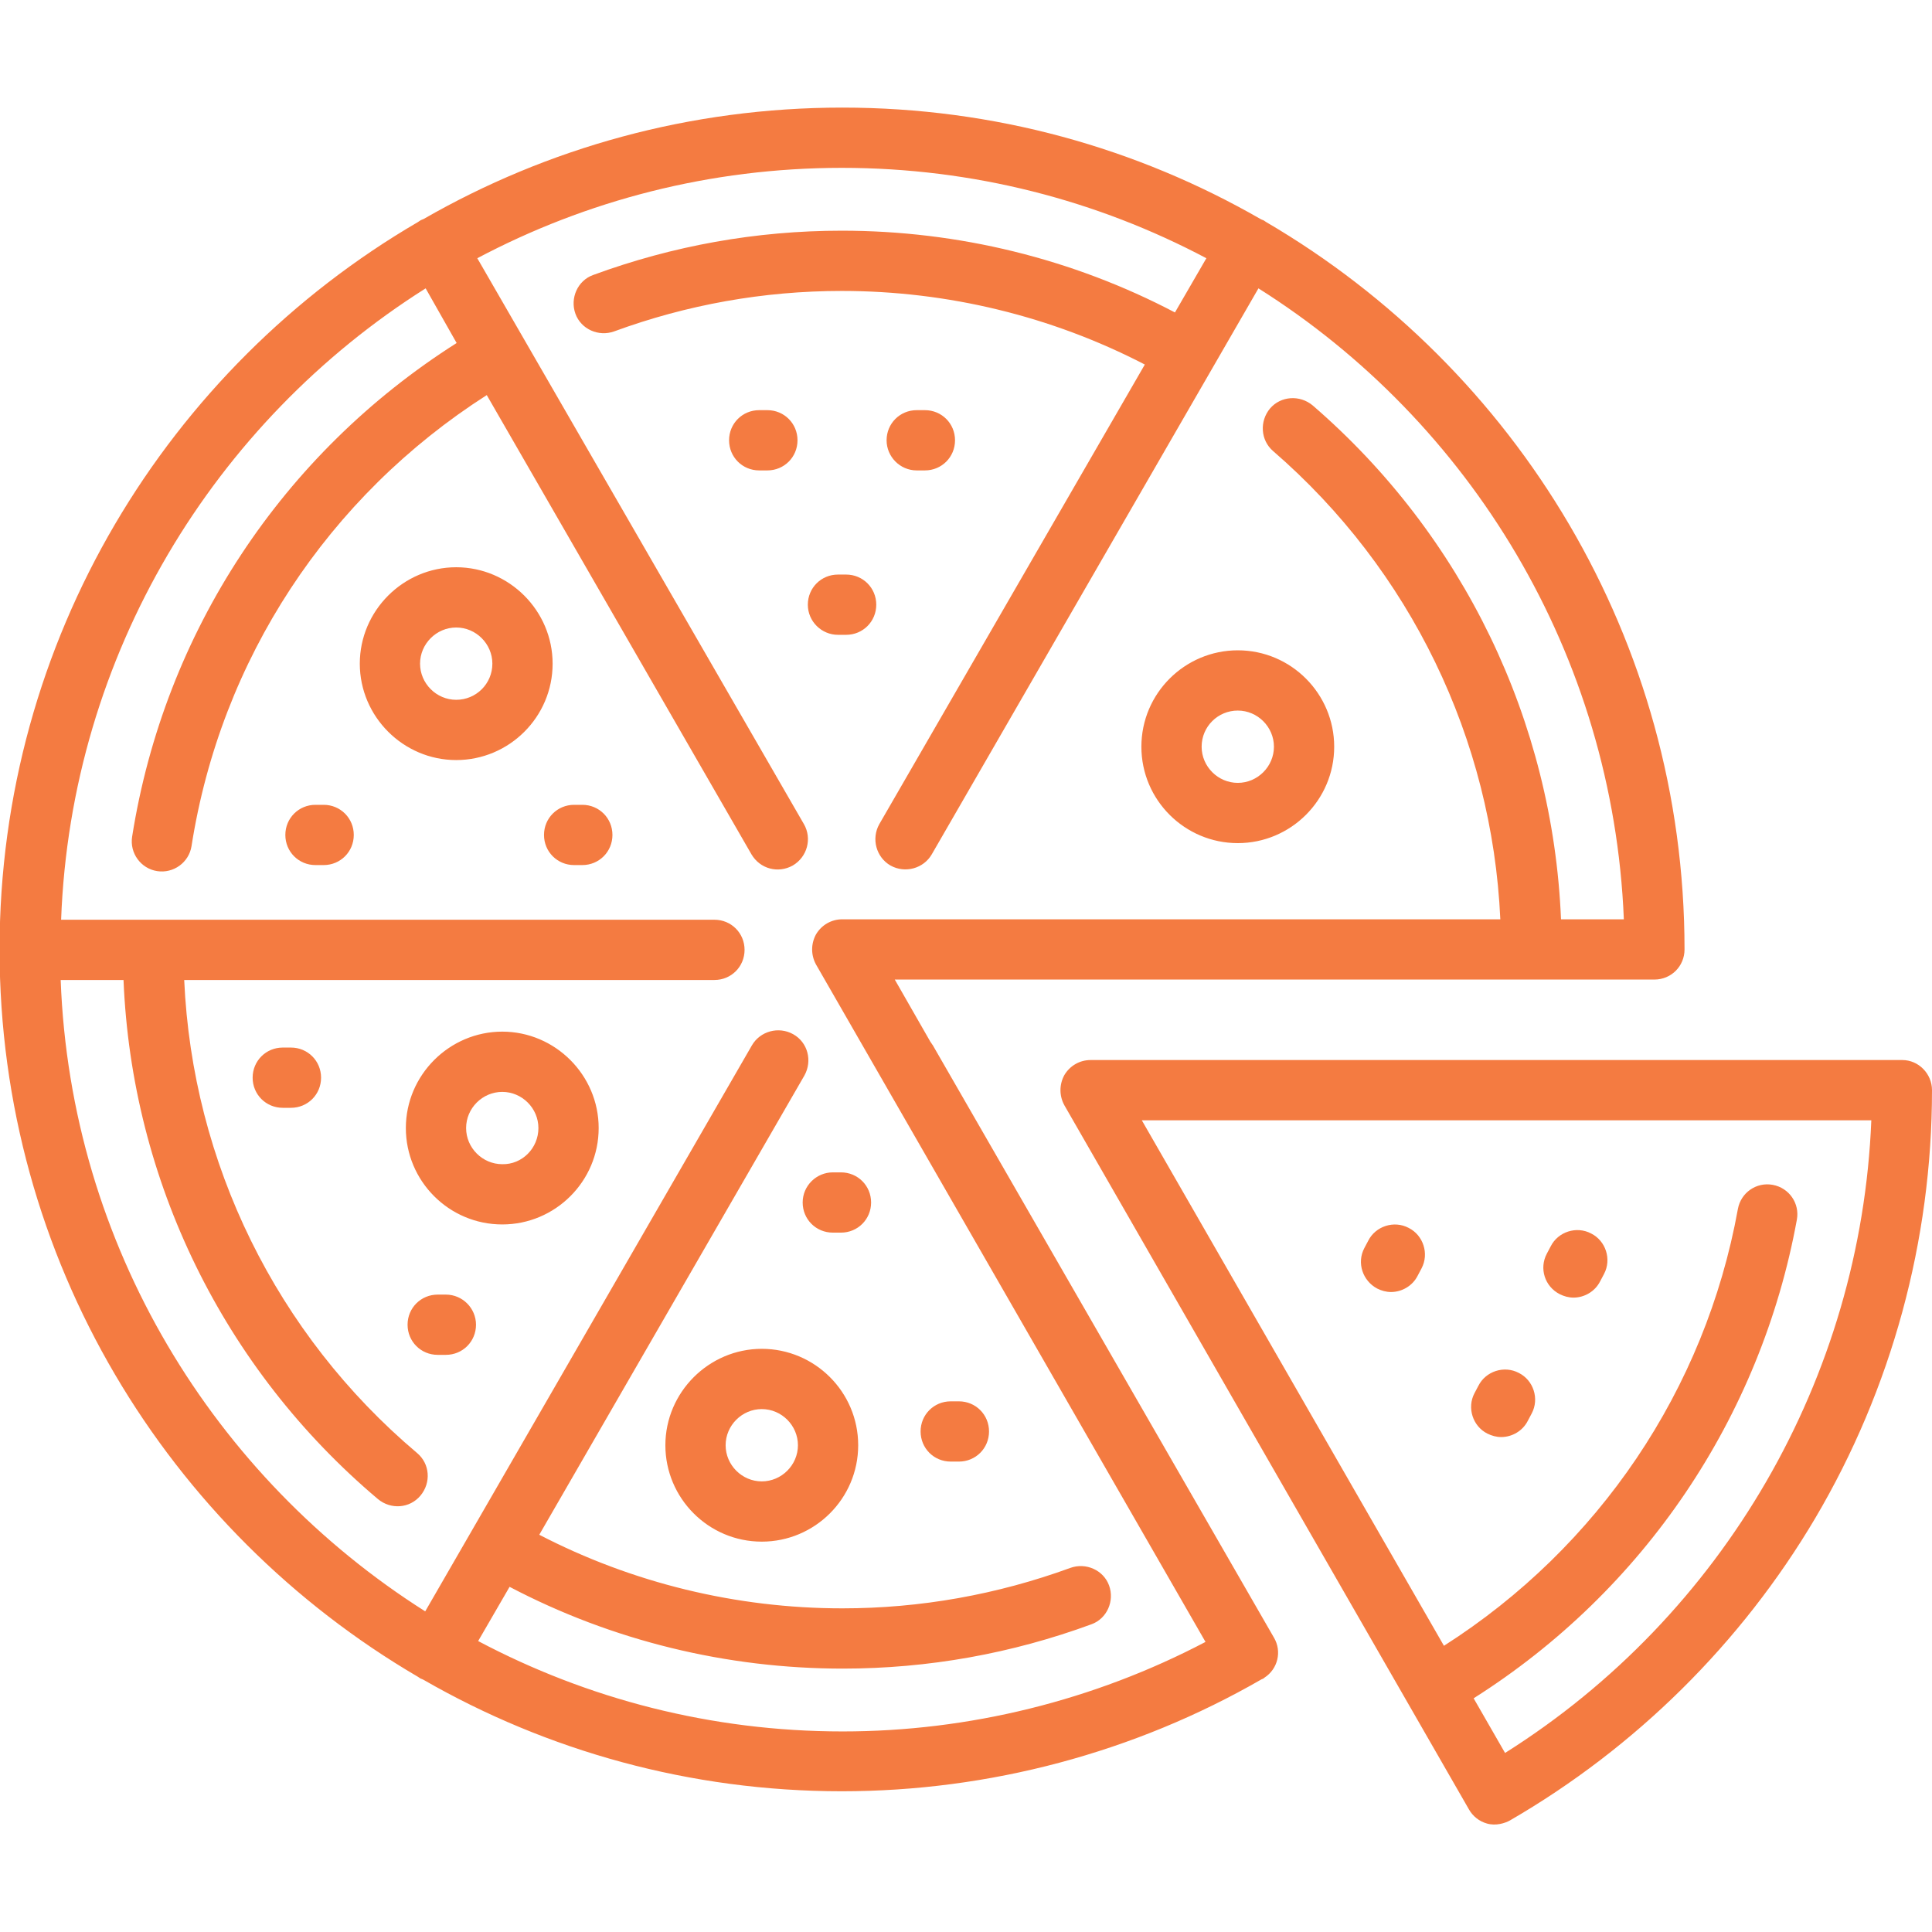
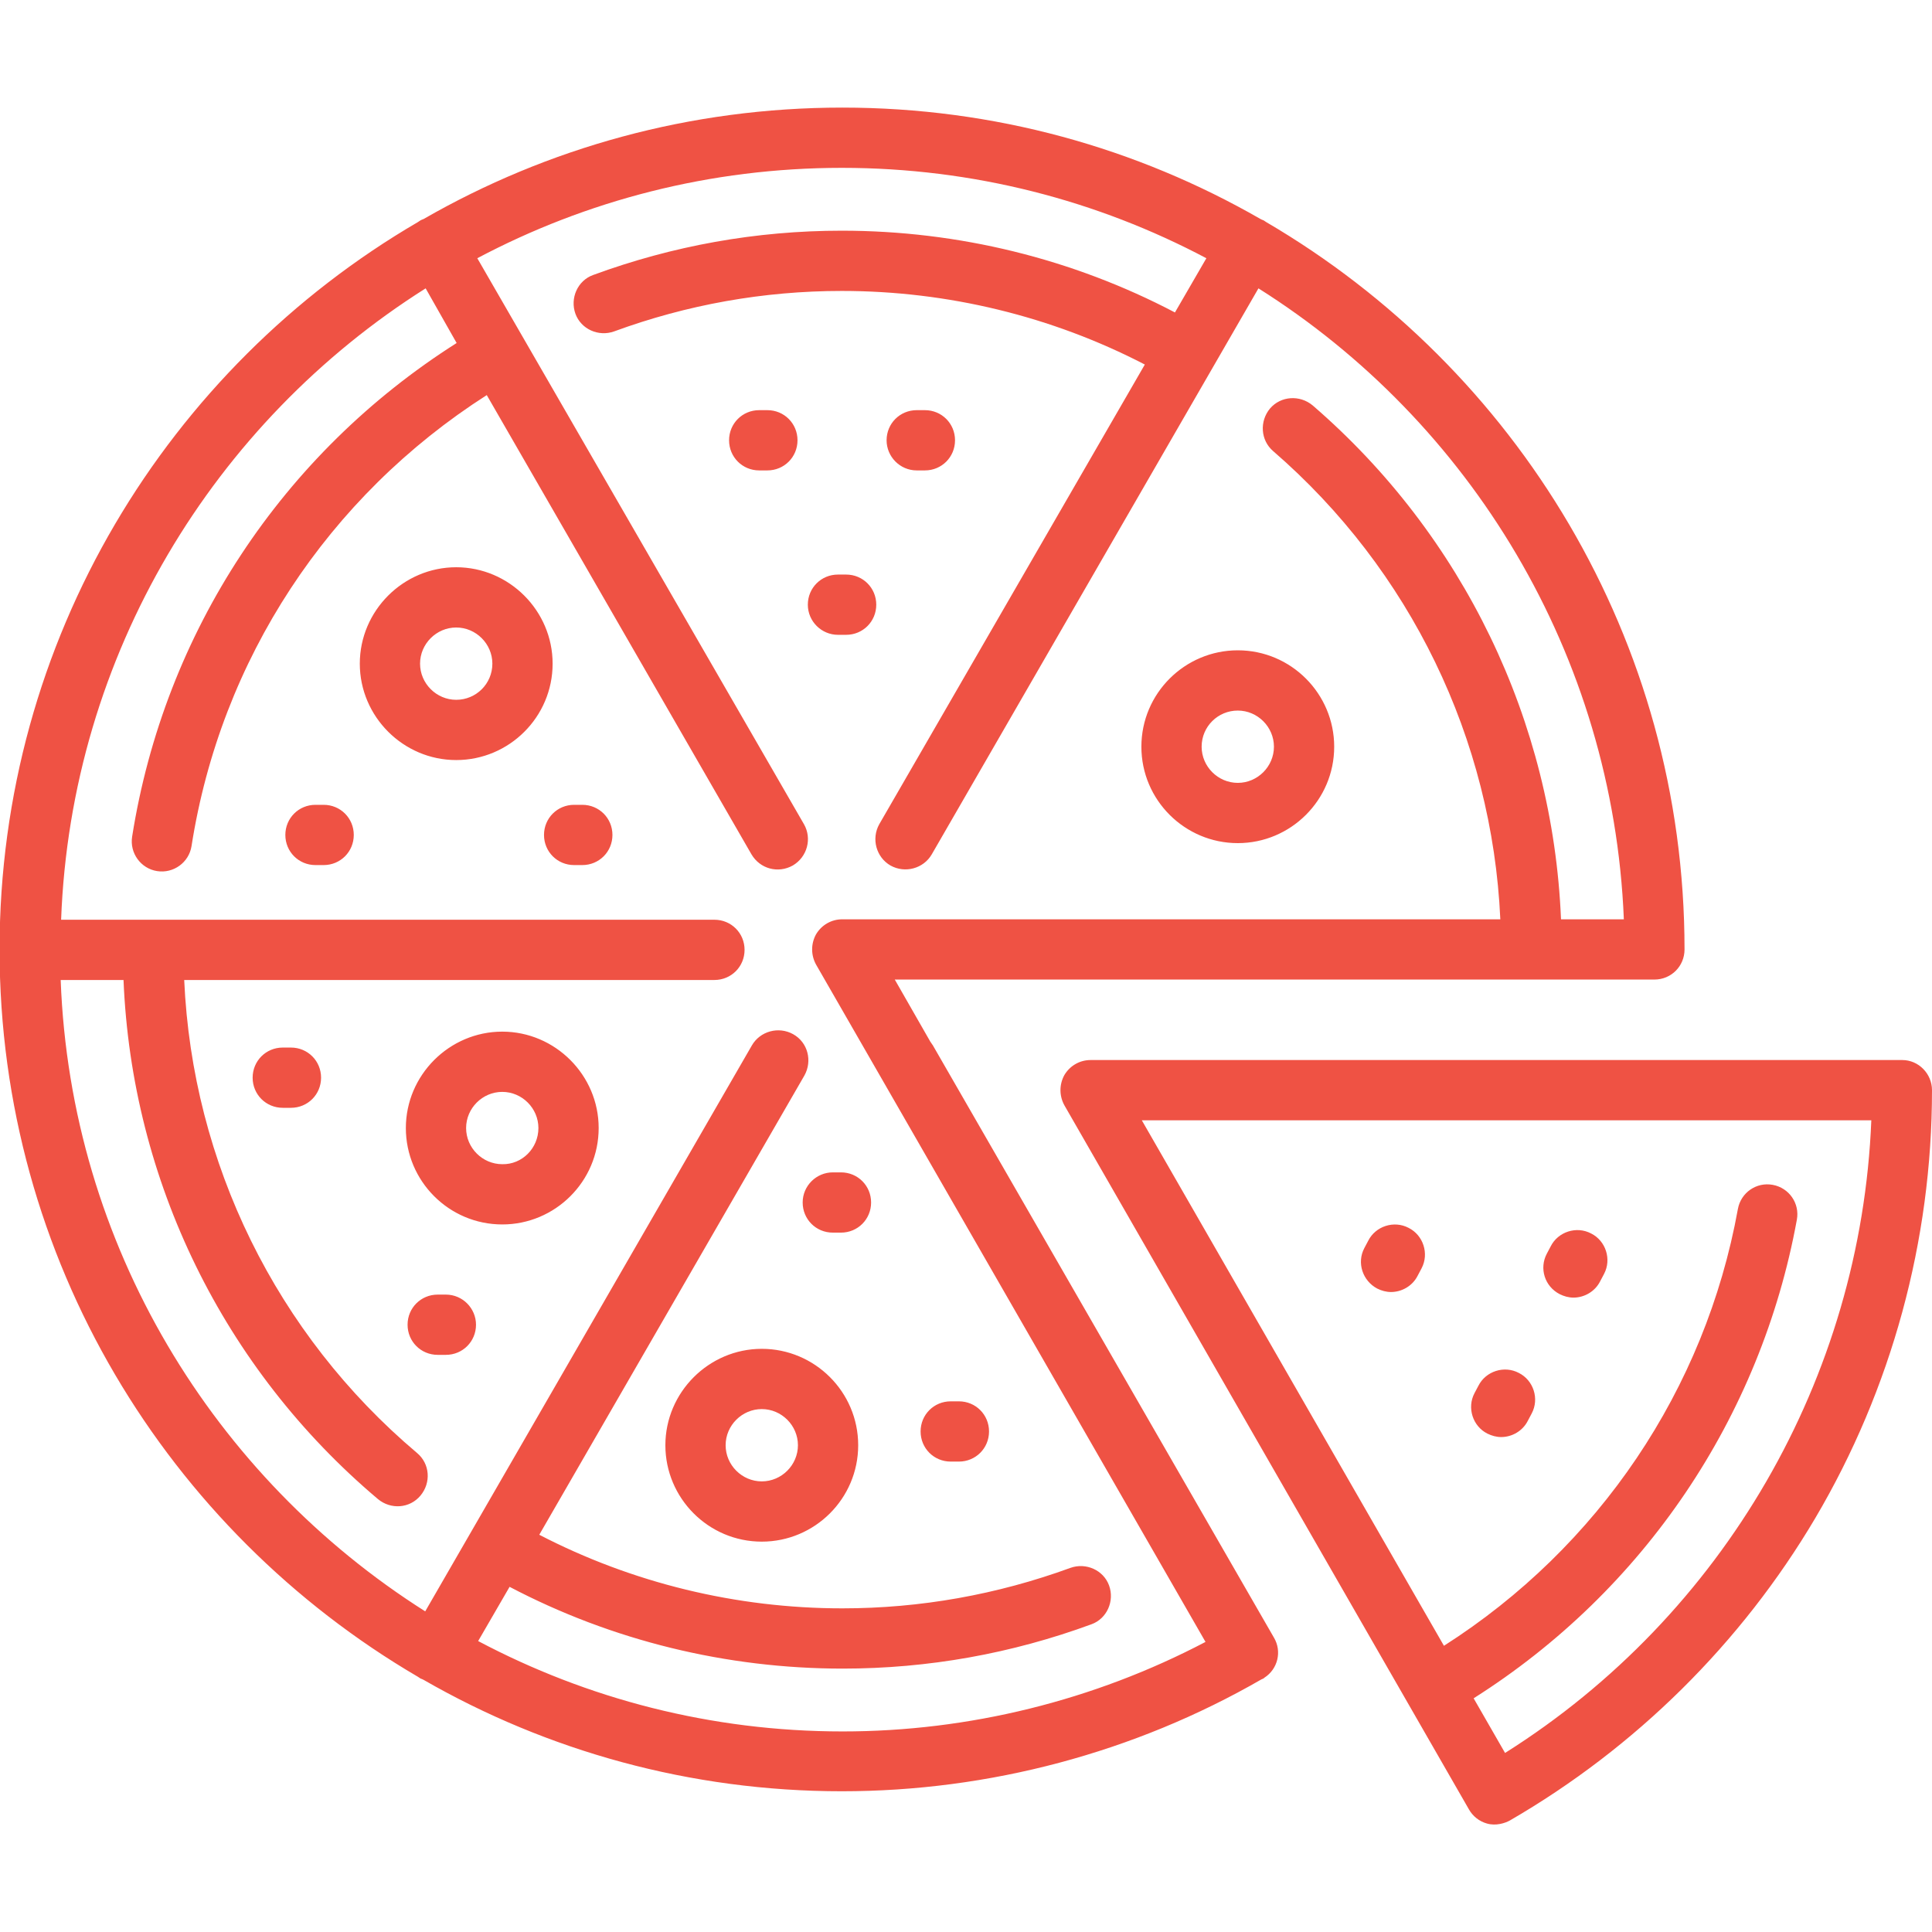
<svg xmlns="http://www.w3.org/2000/svg" version="1.1" id="Capa_1" x="0px" y="0px" viewBox="0 0 448.9 448.9" style="enable-background:new 0 0 448.9 448.9;" xml:space="preserve">
  <style type="text/css">
- 	.st0{fill:#F47B41;}
+ 	.st0{fill:#EF5244;}
</style>
-   <path id="XMLID_1423_" class="st0" d="M110.6,307.8c0,3.9-3.1,7-7,7h-1.9c-3.9,0-7-3.1-7-7s3.1-7,7-7h1.9  C107.5,300.8,110.6,304,110.6,307.8z M67.6,243.4h-1.9c-3.9,0-7,3.1-7,7s3.1,7,7,7h1.9c3.9,0,7-3.1,7-7S71.5,243.4,67.6,243.4z   M135.3,187h-1.9c-3.9,0-7,3.1-7,7s3.1,7,7,7h1.9c3.9,0,7-3.1,7-7C142.3,190.1,139.2,187,135.3,187z M178.3,95.3h-1.9  c-3.9,0-7,3.1-7,7s3.1,7,7,7h1.9c3.9,0,7-3.1,7-7C185.3,98.4,182.2,95.3,178.3,95.3z M265.2,173.5c0-12.4,10.1-22.4,22.4-22.4  c12.4,0,22.4,10.1,22.4,22.4c0,12.4-10.1,22.4-22.4,22.4C275.3,195.9,265.2,185.9,265.2,173.5z M279.2,173.5c0,4.6,3.8,8.4,8.4,8.4  c4.6,0,8.4-3.8,8.4-8.4s-3.8-8.4-8.4-8.4C283,165.1,279.2,168.8,279.2,173.5z M128.4,154.2c0,12.4-10.1,22.4-22.4,22.4  s-22.4-10.1-22.4-22.4s10.1-22.4,22.4-22.4S128.4,141.9,128.4,154.2z M114.4,154.2c0-4.6-3.8-8.4-8.4-8.4s-8.4,3.8-8.4,8.4  s3.8,8.4,8.4,8.4S114.4,158.9,114.4,154.2z M75.2,187h-1.9c-3.9,0-7,3.1-7,7s3.1,7,7,7h1.9c3.9,0,7-3.1,7-7  C82.2,190.1,79.1,187,75.2,187z M213,109.3h1.9c3.9,0,7-3.1,7-7s-3.1-7-7-7H213c-3.9,0-7,3.1-7,7C206,106.1,209.1,109.3,213,109.3z   M362.4,300.7c1,0.5,2.1,0.8,3.2,0.8c2.5,0,5-1.4,6.2-3.8l0.9-1.7c1.8-3.4,0.4-7.7-3-9.4c-3.4-1.8-7.7-0.4-9.4,3l-0.9,1.7  C357.6,294.7,358.9,298.9,362.4,300.7z M296,380.5c1.9,3.2,0.9,7.3-2.2,9.3c-0.2,0.2-0.4,0.3-0.7,0.4c-29.5,17-63.3,26-97.5,26  c-35.3,0-68.5-9.4-97.2-25.9c-0.2-0.1-0.4-0.2-0.7-0.3c-0.2-0.1-0.4-0.3-0.6-0.4c-58.1-34-97.2-97-97.2-169  c0-72,39.1-135.1,97.2-169c0.2-0.1,0.4-0.3,0.6-0.4c0.2-0.1,0.4-0.2,0.7-0.3C127.1,34.4,160.3,25,195.7,25s68.5,9.4,97.2,25.9  c0.2,0.1,0.4,0.2,0.7,0.3c0.2,0.1,0.4,0.3,0.6,0.4c58.1,34,97.2,97,97.2,169l0,0v0c0,3.9-3.1,7-7,7h-159c0,0-0.1,0-0.1,0h-17.4  l8.3,14.5c0.2,0.2,0.3,0.5,0.5,0.7L296,380.5z M280.1,381.5l-90.5-157.4c-1.2-2.2-1.2-4.8,0-7c1.3-2.2,3.6-3.5,6.1-3.5h152.9  c-1.9-41.9-20.9-81.2-52.8-108.8c-2.9-2.5-3.2-6.9-0.7-9.9c2.5-2.9,6.9-3.2,9.9-0.7c35,30.2,55.8,73.4,57.7,119.4h14.6  C374.8,152,341.6,98,292.4,67l-75.9,131.5c-1.9,3.3-6.2,4.5-9.6,2.6c-3.3-1.9-4.5-6.2-2.6-9.6L266,84.7  c-21.6-11.2-45.8-17.1-70.4-17.1c-18.2,0-36,3.2-52.9,9.4c-3.6,1.3-7.7-0.5-9-4.1c-1.3-3.6,0.5-7.7,4.1-9  c18.5-6.8,37.9-10.3,57.8-10.3c27,0,53.6,6.5,77.4,19l7.3-12.6c-25.3-13.4-54.1-21-84.7-21s-59.4,7.6-84.7,21l75.9,131.5  c1.9,3.3,0.8,7.6-2.6,9.6c-3.4,1.9-7.6,0.8-9.6-2.6L113.1,91.8c-36.9,23.6-61.8,61.4-68.6,104.8c-0.6,3.8-4.2,6.4-8,5.8  c-3.8-0.6-6.4-4.2-5.8-8c7.5-47.5,34.9-89,75.4-114.7L98.9,67c-49.1,31-82.4,85-84.7,146.7H166c3.9,0,7,3.1,7,7s-3.1,7-7,7H42.8  c1.9,42.5,21.4,82.3,54.1,109.9c3,2.5,3.3,6.9,0.8,9.9c-2.5,3-6.9,3.3-9.9,0.8c-35.9-30.3-57.2-74-59.1-120.6H14.1  c2.3,61.7,35.6,115.6,84.7,146.7l75.9-131.5c1.9-3.3,6.2-4.5,9.6-2.6s4.5,6.2,2.6,9.6l-61.6,106.7c21.6,11.2,45.8,17.1,70.4,17.1  c18.2,0,36-3.2,53-9.4c3.6-1.3,7.7,0.5,9,4.1c1.3,3.6-0.5,7.7-4.1,9c-18.5,6.8-37.9,10.3-57.8,10.3c-27,0-53.6-6.5-77.4-19  l-7.3,12.6c25.3,13.4,54.1,21,84.7,21C225.1,402.3,254.2,395.1,280.1,381.5z M345.6,333.1c1,0.5,2.1,0.8,3.2,0.8  c2.5,0,5-1.4,6.2-3.8l0.9-1.7c1.8-3.4,0.4-7.7-3-9.4c-3.4-1.8-7.7-0.4-9.4,3l-0.9,1.7C340.8,327.1,342.2,331.4,345.6,333.1z   M320,299.4c1,0.5,2.1,0.8,3.2,0.8c2.5,0,5-1.4,6.2-3.8l0.9-1.7c1.8-3.4,0.4-7.7-3-9.4c-3.4-1.8-7.7-0.4-9.4,3l-0.9,1.7  C315.2,293.4,316.6,297.6,320,299.4z M448.9,253.3c0,35-9.4,69.4-27.1,99.4c-17.2,29.1-41.8,53.4-71,70.3c-1.1,0.6-3.2,1.3-5.3,0.7  c-1.8-0.5-3.3-1.7-4.2-3.3l-94-163.6c-1.2-2.2-1.2-4.8,0-7c1.3-2.2,3.6-3.5,6.1-3.5h188.6C445.8,246.3,448.9,249.5,448.9,253.3z   M434.8,260.3H265.3l70.2,122.1c35.9-22.9,60.7-59.5,68.3-101.5c0.7-3.8,4.3-6.3,8.1-5.6c3.8,0.7,6.3,4.3,5.6,8.1  c-8.4,46-35.6,86.2-75.1,111.2l7.3,12.7C400.5,375.3,432.4,320.1,434.8,260.3z M220.9,339.6h1.9c3.9,0,7-3.1,7-7s-3.1-7-7-7h-1.9  c-3.9,0-7,3.1-7,7S217,339.6,220.9,339.6z M199.4,335.8c0,12.4-10.1,22.4-22.4,22.4c-12.4,0-22.4-10.1-22.4-22.4  s10.1-22.4,22.4-22.4C189.3,313.4,199.4,323.4,199.4,335.8z M185.4,335.8c0-4.6-3.8-8.4-8.4-8.4c-4.6,0-8.4,3.8-8.4,8.4  s3.8,8.4,8.4,8.4C181.6,344.2,185.4,340.4,185.4,335.8z M186.5,279.4c0,3.9,3.1,7,7,7h1.9c3.9,0,7-3.1,7-7s-3.1-7-7-7h-1.9  C189.7,272.4,186.5,275.5,186.5,279.4z M194.7,147.5h1.9c3.9,0,7-3.1,7-7s-3.1-7-7-7h-1.9c-3.9,0-7,3.1-7,7S190.9,147.5,194.7,147.5  z M139.1,262.1c0,12.4-10.1,22.4-22.4,22.4c-12.4,0-22.4-10.1-22.4-22.4s10.1-22.4,22.4-22.4C129,239.7,139.1,249.8,139.1,262.1z   M125.1,262.1c0-4.6-3.8-8.4-8.4-8.4c-4.6,0-8.4,3.8-8.4,8.4s3.8,8.4,8.4,8.4C121.3,270.6,125.1,266.8,125.1,262.1z" />
+   <path id="XMLID_1423_" class="st0" d="M110.6,307.8c0,3.9-3.1,7-7,7h-1.9c-3.9,0-7-3.1-7-7s3.1-7,7-7h1.9  C107.5,300.8,110.6,304,110.6,307.8z M67.6,243.4h-1.9c-3.9,0-7,3.1-7,7s3.1,7,7,7h1.9c3.9,0,7-3.1,7-7S71.5,243.4,67.6,243.4z   M135.3,187h-1.9c-3.9,0-7,3.1-7,7s3.1,7,7,7h1.9c3.9,0,7-3.1,7-7S139.2,187,135.3,187z M178.3,95.3h-1.9c-3.9,0-7,3.1-7,7  s3.1,7,7,7h1.9c3.9,0,7-3.1,7-7S182.2,95.3,178.3,95.3z M265.2,173.5c0-12.4,10.1-22.4,22.4-22.4c12.4,0,22.4,10.1,22.4,22.4  c0,12.4-10.1,22.4-22.4,22.4C275.3,195.9,265.2,185.9,265.2,173.5z M279.2,173.5c0,4.6,3.8,8.4,8.4,8.4s8.4-3.8,8.4-8.4  s-3.8-8.4-8.4-8.4S279.2,168.8,279.2,173.5z M128.4,154.2c0,12.4-10.1,22.4-22.4,22.4s-22.4-10.1-22.4-22.4s10.1-22.4,22.4-22.4  S128.4,141.9,128.4,154.2z M114.4,154.2c0-4.6-3.8-8.4-8.4-8.4s-8.4,3.8-8.4,8.4s3.8,8.4,8.4,8.4S114.4,158.9,114.4,154.2z   M75.2,187h-1.9c-3.9,0-7,3.1-7,7s3.1,7,7,7h1.9c3.9,0,7-3.1,7-7S79.1,187,75.2,187z M213,109.3h1.9c3.9,0,7-3.1,7-7s-3.1-7-7-7H213  c-3.9,0-7,3.1-7,7C206,106.1,209.1,109.3,213,109.3z M362.4,300.7c1,0.5,2.1,0.8,3.2,0.8c2.5,0,5-1.4,6.2-3.8l0.9-1.7  c1.8-3.4,0.4-7.7-3-9.4c-3.4-1.8-7.7-0.4-9.4,3l-0.9,1.7C357.6,294.7,358.9,298.9,362.4,300.7z M296,380.5c1.9,3.2,0.9,7.3-2.2,9.3  c-0.2,0.2-0.4,0.3-0.7,0.4c-29.5,17-63.3,26-97.5,26c-35.3,0-68.5-9.4-97.2-25.9c-0.2-0.1-0.4-0.2-0.7-0.3c-0.2-0.1-0.4-0.3-0.6-0.4  c-58.1-34-97.2-97-97.2-169S39,85.5,97.1,51.6c0.2-0.1,0.4-0.3,0.6-0.4c0.2-0.1,0.4-0.2,0.7-0.3C127.1,34.4,160.3,25,195.7,25  s68.5,9.4,97.2,25.9c0.2,0.1,0.4,0.2,0.7,0.3c0.2,0.1,0.4,0.3,0.6,0.4c58.1,34,97.2,97,97.2,169l0,0l0,0c0,3.9-3.1,7-7,7h-159h-0.1  h-17.4l8.3,14.5c0.2,0.2,0.3,0.5,0.5,0.7L296,380.5z M280.1,381.5l-90.5-157.4c-1.2-2.2-1.2-4.8,0-7c1.3-2.2,3.6-3.5,6.1-3.5h152.9  c-1.9-41.9-20.9-81.2-52.8-108.8c-2.9-2.5-3.2-6.9-0.7-9.9c2.5-2.9,6.9-3.2,9.9-0.7c35,30.2,55.8,73.4,57.7,119.4h14.6  C374.8,152,341.6,98,292.4,67l-75.9,131.5c-1.9,3.3-6.2,4.5-9.6,2.6c-3.3-1.9-4.5-6.2-2.6-9.6L266,84.7  c-21.6-11.2-45.8-17.1-70.4-17.1c-18.2,0-36,3.2-52.9,9.4c-3.6,1.3-7.7-0.5-9-4.1s0.5-7.7,4.1-9c18.5-6.8,37.9-10.3,57.8-10.3  c27,0,53.6,6.5,77.4,19l7.3-12.6c-25.3-13.4-54.1-21-84.7-21s-59.4,7.6-84.7,21l75.9,131.5c1.9,3.3,0.8,7.6-2.6,9.6  c-3.4,1.9-7.6,0.8-9.6-2.6L113.1,91.8c-36.9,23.6-61.8,61.4-68.6,104.8c-0.6,3.8-4.2,6.4-8,5.8c-3.8-0.6-6.4-4.2-5.8-8  c7.5-47.5,34.9-89,75.4-114.7L98.9,67c-49.1,31-82.4,85-84.7,146.7H166c3.9,0,7,3.1,7,7s-3.1,7-7,7H42.8  c1.9,42.5,21.4,82.3,54.1,109.9c3,2.5,3.3,6.9,0.8,9.9s-6.9,3.3-9.9,0.8c-35.9-30.3-57.2-74-59.1-120.6H14.1  c2.3,61.7,35.6,115.6,84.7,146.7l75.9-131.5c1.9-3.3,6.2-4.5,9.6-2.6s4.5,6.2,2.6,9.6l-61.6,106.7c21.6,11.2,45.8,17.1,70.4,17.1  c18.2,0,36-3.2,53-9.4c3.6-1.3,7.7,0.5,9,4.1s-0.5,7.7-4.1,9c-18.5,6.8-37.9,10.3-57.8,10.3c-27,0-53.6-6.5-77.4-19l-7.3,12.6  c25.3,13.4,54.1,21,84.7,21C225.1,402.3,254.2,395.1,280.1,381.5z M345.6,333.1c1,0.5,2.1,0.8,3.2,0.8c2.5,0,5-1.4,6.2-3.8l0.9-1.7  c1.8-3.4,0.4-7.7-3-9.4c-3.4-1.8-7.7-0.4-9.4,3l-0.9,1.7C340.8,327.1,342.2,331.4,345.6,333.1z M320,299.4c1,0.5,2.1,0.8,3.2,0.8  c2.5,0,5-1.4,6.2-3.8l0.9-1.7c1.8-3.4,0.4-7.7-3-9.4c-3.4-1.8-7.7-0.4-9.4,3L317,290C315.2,293.4,316.6,297.6,320,299.4z   M448.9,253.3c0,35-9.4,69.4-27.1,99.4c-17.2,29.1-41.8,53.4-71,70.3c-1.1,0.6-3.2,1.3-5.3,0.7c-1.8-0.5-3.3-1.7-4.2-3.3l-94-163.6  c-1.2-2.2-1.2-4.8,0-7c1.3-2.2,3.6-3.5,6.1-3.5H442C445.8,246.3,448.9,249.5,448.9,253.3z M434.8,260.3H265.3l70.2,122.1  c35.9-22.9,60.7-59.5,68.3-101.5c0.7-3.8,4.3-6.3,8.1-5.6c3.8,0.7,6.3,4.3,5.6,8.1c-8.4,46-35.6,86.2-75.1,111.2l7.3,12.7  C400.5,375.3,432.4,320.1,434.8,260.3z M220.9,339.6h1.9c3.9,0,7-3.1,7-7s-3.1-7-7-7h-1.9c-3.9,0-7,3.1-7,7S217,339.6,220.9,339.6z   M199.4,335.8c0,12.4-10.1,22.4-22.4,22.4c-12.4,0-22.4-10.1-22.4-22.4s10.1-22.4,22.4-22.4C189.3,313.4,199.4,323.4,199.4,335.8z   M185.4,335.8c0-4.6-3.8-8.4-8.4-8.4c-4.6,0-8.4,3.8-8.4,8.4s3.8,8.4,8.4,8.4C181.6,344.2,185.4,340.4,185.4,335.8z M186.5,279.4  c0,3.9,3.1,7,7,7h1.9c3.9,0,7-3.1,7-7s-3.1-7-7-7h-1.9C189.7,272.4,186.5,275.5,186.5,279.4z M194.7,147.5h1.9c3.9,0,7-3.1,7-7  s-3.1-7-7-7h-1.9c-3.9,0-7,3.1-7,7S190.9,147.5,194.7,147.5z M139.1,262.1c0,12.4-10.1,22.4-22.4,22.4c-12.4,0-22.4-10.1-22.4-22.4  s10.1-22.4,22.4-22.4C129,239.7,139.1,249.8,139.1,262.1z M125.1,262.1c0-4.6-3.8-8.4-8.4-8.4s-8.4,3.8-8.4,8.4s3.8,8.4,8.4,8.4  C121.3,270.6,125.1,266.8,125.1,262.1z" />
</svg>
